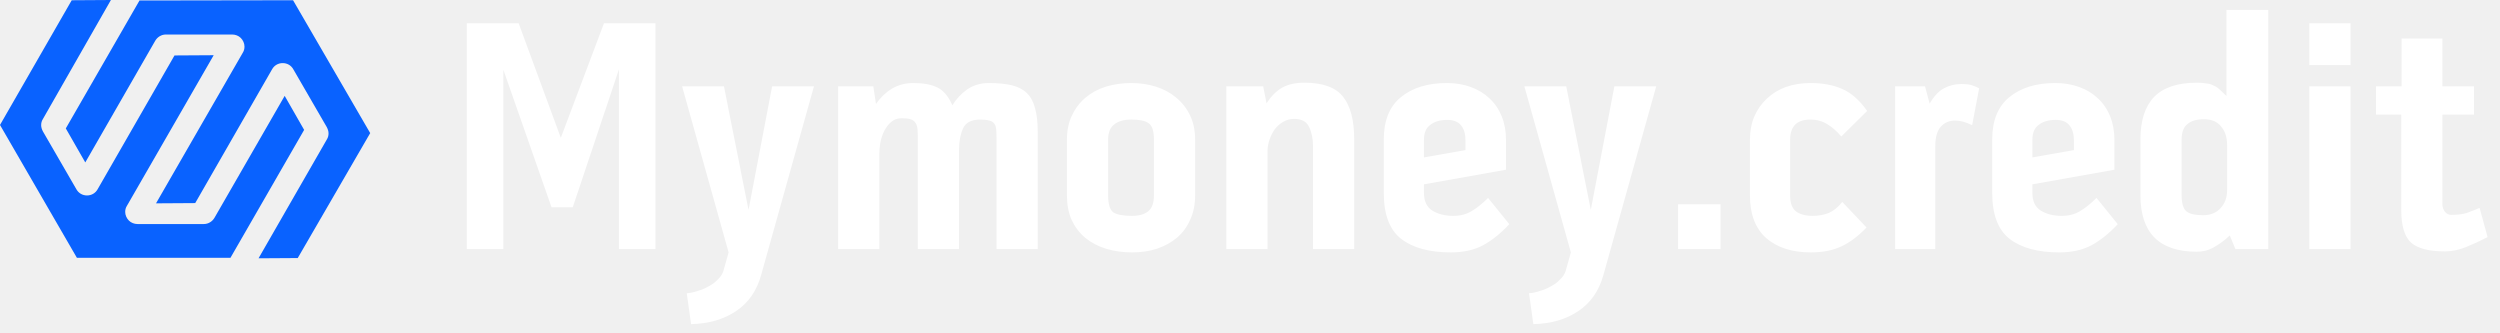
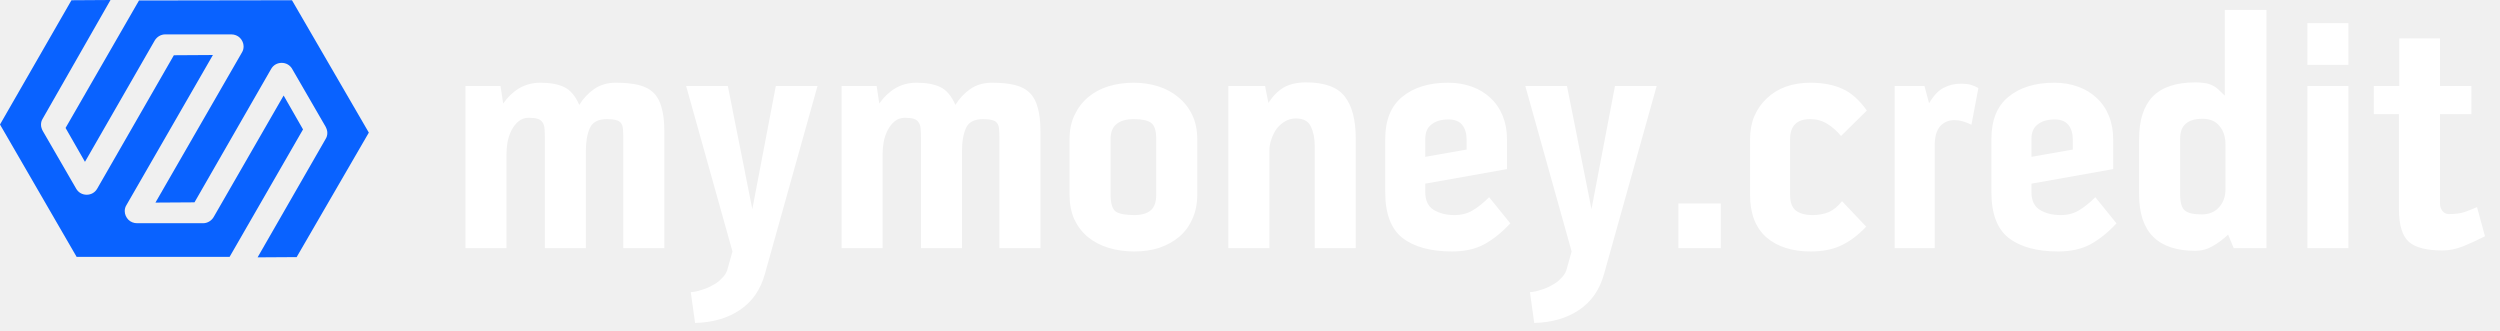
- <svg xmlns="http://www.w3.org/2000/svg" width="271" height="36" viewBox="0 0 271 36" fill="none">
+ <svg xmlns="http://www.w3.org/2000/svg" width="272" height="36" viewBox="0 0 272 36" fill="none">
  <path d="M24.981 27.946L32.969 14.08L30.859 10.393L23.244 23.618C23.004 24.019 22.576 24.286 22.095 24.286H14.908C14.561 24.286 14.214 24.152 13.973 23.912C13.733 23.672 13.572 23.324 13.572 22.977C13.572 22.736 13.626 22.523 13.759 22.309L23.164 5.985L18.916 6.011L10.58 20.519C10.34 20.946 9.912 21.187 9.431 21.187C8.95 21.187 8.523 20.946 8.282 20.519L4.649 14.24C4.542 14.027 4.462 13.813 4.462 13.572C4.462 13.332 4.515 13.118 4.649 12.905L12.023 0L7.775 0.027L0 13.546L8.336 27.946H24.981Z" fill="#0962FF" />
  <path d="M31.767 0.027L15.122 0.054L7.133 13.92L9.244 17.607L16.832 4.409C17.072 4.008 17.5 3.741 17.981 3.741H25.168C25.515 3.741 25.862 3.874 26.103 4.115C26.343 4.355 26.503 4.702 26.503 5.05C26.503 5.29 26.45 5.504 26.317 5.718L16.912 22.042L21.16 22.015L29.496 7.508C29.736 7.08 30.164 6.84 30.645 6.84C31.126 6.84 31.553 7.08 31.794 7.508L35.427 13.786C35.534 14 35.614 14.214 35.614 14.454C35.614 14.695 35.561 14.909 35.427 15.122L28.026 28L32.275 27.973L40.129 14.428L31.767 0.027Z" fill="#0962FF" />
-   <path d="M56.22 2.52L60.792 14.94L65.472 2.52H71.052V27H67.092V7.524L62.088 22.464H59.784L54.564 7.56V27H50.604V2.52H56.22ZM78.981 27.36L73.941 9.36H78.477L81.141 22.752L83.697 9.36H88.233L82.509 29.808C82.029 31.536 81.117 32.844 79.773 33.732C78.453 34.62 76.833 35.088 74.913 35.136L74.445 31.788C74.829 31.764 75.225 31.68 75.633 31.536C76.065 31.416 76.461 31.248 76.821 31.032C77.205 30.84 77.529 30.6 77.793 30.312C78.081 30.048 78.285 29.748 78.405 29.412L78.981 27.36ZM107.196 9C108.204 9 109.044 9.084 109.716 9.252C110.388 9.42 110.928 9.708 111.336 10.116C111.744 10.524 112.032 11.064 112.2 11.736C112.392 12.408 112.488 13.236 112.488 14.22V27H108.024V15.048C108.024 14.64 108.012 14.304 107.988 14.04C107.964 13.752 107.892 13.536 107.772 13.392C107.652 13.224 107.472 13.116 107.232 13.068C106.992 12.996 106.668 12.96 106.26 12.96C105.3 12.96 104.676 13.284 104.388 13.932C104.1 14.58 103.956 15.384 103.956 16.344V27H99.492V15.048C99.492 14.616 99.48 14.268 99.456 14.004C99.432 13.716 99.36 13.488 99.24 13.32C99.12 13.128 98.94 12.996 98.7 12.924C98.484 12.852 98.16 12.816 97.728 12.816C97.296 12.816 96.924 12.948 96.612 13.212C96.324 13.452 96.072 13.776 95.856 14.184C95.664 14.568 95.52 15 95.424 15.48C95.352 15.936 95.316 16.368 95.316 16.776V27H90.852V9.36H94.668L94.956 11.268C95.436 10.572 96.012 10.02 96.684 9.612C97.38 9.204 98.148 9 98.988 9C100.068 9 100.932 9.156 101.58 9.468C102.252 9.78 102.804 10.428 103.236 11.412C103.668 10.716 104.208 10.14 104.856 9.684C105.528 9.228 106.308 9 107.196 9ZM122.639 9C123.575 9 124.463 9.132 125.303 9.396C126.143 9.66 126.875 10.056 127.499 10.584C128.147 11.112 128.651 11.76 129.011 12.528C129.371 13.272 129.551 14.148 129.551 15.156V21.168C129.551 22.176 129.371 23.064 129.011 23.832C128.675 24.6 128.195 25.248 127.571 25.776C126.971 26.28 126.251 26.676 125.411 26.964C124.595 27.228 123.695 27.36 122.711 27.36C121.703 27.36 120.767 27.228 119.903 26.964C119.039 26.7 118.283 26.304 117.635 25.776C117.011 25.248 116.519 24.6 116.159 23.832C115.823 23.064 115.655 22.176 115.655 21.168V15.156C115.655 14.148 115.835 13.272 116.195 12.528C116.555 11.76 117.047 11.112 117.671 10.584C118.295 10.056 119.027 9.66 119.867 9.396C120.731 9.132 121.655 9 122.639 9ZM125.087 15.12C125.087 14.208 124.895 13.62 124.511 13.356C124.151 13.092 123.527 12.96 122.639 12.96C121.823 12.96 121.199 13.14 120.767 13.5C120.335 13.836 120.119 14.388 120.119 15.156V21.132C120.119 22.092 120.299 22.716 120.659 23.004C121.043 23.268 121.727 23.4 122.711 23.4C123.479 23.4 124.067 23.232 124.475 22.896C124.883 22.56 125.087 21.984 125.087 21.168V15.12ZM141.394 8.964C143.41 8.964 144.814 9.48 145.606 10.512C146.398 11.52 146.794 13.044 146.794 15.084V27H142.33V15.84C142.33 15.024 142.186 14.328 141.898 13.752C141.634 13.176 141.094 12.888 140.278 12.888C139.846 12.888 139.45 12.996 139.09 13.212C138.754 13.404 138.454 13.668 138.19 14.004C137.95 14.34 137.758 14.724 137.614 15.156C137.47 15.564 137.398 15.984 137.398 16.416V27H132.934V9.36H136.93L137.29 11.196C137.794 10.428 138.358 9.864 138.982 9.504C139.63 9.144 140.434 8.964 141.394 8.964ZM157.526 23.4C158.294 23.4 158.954 23.232 159.506 22.896C160.082 22.56 160.682 22.08 161.306 21.456L163.61 24.3C162.674 25.308 161.714 26.076 160.73 26.604C159.77 27.108 158.618 27.36 157.274 27.36C154.946 27.36 153.146 26.868 151.874 25.884C150.626 24.9 150.002 23.244 150.002 20.916V15.12C150.002 13.08 150.614 11.556 151.838 10.548C153.086 9.516 154.754 9 156.842 9C157.778 9 158.642 9.144 159.434 9.432C160.226 9.72 160.898 10.128 161.45 10.656C162.026 11.184 162.47 11.832 162.782 12.6C163.094 13.368 163.25 14.22 163.25 15.156V18.396L154.358 19.98V20.916C154.358 21.804 154.658 22.44 155.258 22.824C155.882 23.208 156.638 23.4 157.526 23.4ZM156.878 12.996C156.11 12.996 155.498 13.176 155.042 13.536C154.586 13.872 154.358 14.4 154.358 15.12V17.064L158.858 16.272V15.228C158.858 14.532 158.702 13.992 158.39 13.608C158.078 13.2 157.574 12.996 156.878 12.996ZM170.282 27.36L165.242 9.36H169.778L172.442 22.752L174.998 9.36H179.534L173.81 29.808C173.33 31.536 172.418 32.844 171.074 33.732C169.754 34.62 168.134 35.088 166.214 35.136L165.746 31.788C166.13 31.764 166.526 31.68 166.934 31.536C167.366 31.416 167.762 31.248 168.122 31.032C168.506 30.84 168.83 30.6 169.094 30.312C169.382 30.048 169.586 29.748 169.706 29.412L170.282 27.36ZM181.901 22.14H186.509V27H181.901V22.14ZM196.246 12.96C194.782 12.96 194.05 13.692 194.05 15.156V21.204C194.05 21.996 194.254 22.56 194.662 22.896C195.094 23.232 195.706 23.4 196.498 23.4C197.146 23.4 197.734 23.292 198.262 23.076C198.79 22.836 199.27 22.44 199.702 21.888L202.33 24.66C201.442 25.596 200.53 26.28 199.594 26.712C198.682 27.144 197.578 27.36 196.282 27.36C194.266 27.36 192.658 26.844 191.458 25.812C190.282 24.756 189.694 23.22 189.694 21.204V15.156C189.694 14.22 189.85 13.38 190.162 12.636C190.498 11.868 190.954 11.22 191.53 10.692C192.106 10.14 192.79 9.72 193.582 9.432C194.398 9.144 195.286 9 196.246 9C197.59 9 198.742 9.216 199.702 9.648C200.662 10.056 201.562 10.848 202.402 12.024L199.594 14.796C199.138 14.244 198.634 13.8 198.082 13.464C197.53 13.128 196.918 12.96 196.246 12.96ZM212.593 9.108C213.145 9.108 213.541 9.156 213.781 9.252C214.021 9.324 214.273 9.432 214.537 9.576L213.781 13.572C213.109 13.236 212.497 13.068 211.945 13.068C211.297 13.068 210.769 13.296 210.361 13.752C209.977 14.208 209.785 14.904 209.785 15.84V27H205.429V9.36H208.669L209.173 11.232C209.653 10.416 210.169 9.864 210.721 9.576C211.297 9.264 211.921 9.108 212.593 9.108ZM223.48 23.4C224.248 23.4 224.908 23.232 225.46 22.896C226.036 22.56 226.636 22.08 227.26 21.456L229.564 24.3C228.628 25.308 227.668 26.076 226.684 26.604C225.724 27.108 224.572 27.36 223.228 27.36C220.9 27.36 219.1 26.868 217.828 25.884C216.58 24.9 215.956 23.244 215.956 20.916V15.12C215.956 13.08 216.568 11.556 217.792 10.548C219.04 9.516 220.708 9 222.796 9C223.732 9 224.596 9.144 225.388 9.432C226.18 9.72 226.852 10.128 227.404 10.656C227.98 11.184 228.424 11.832 228.736 12.6C229.048 13.368 229.204 14.22 229.204 15.156V18.396L220.312 19.98V20.916C220.312 21.804 220.612 22.44 221.212 22.824C221.836 23.208 222.592 23.4 223.48 23.4ZM222.832 12.996C222.064 12.996 221.452 13.176 220.996 13.536C220.54 13.872 220.312 14.4 220.312 15.12V17.064L224.812 16.272V15.228C224.812 14.532 224.656 13.992 224.344 13.608C224.032 13.2 223.528 12.996 222.832 12.996ZM241.347 1.08H245.883V27H242.319L241.707 25.524C241.179 26.028 240.615 26.448 240.015 26.784C239.439 27.12 238.815 27.288 238.143 27.288C234.063 27.288 232.023 25.248 232.023 21.168V15.12C232.023 13.08 232.515 11.544 233.499 10.512C234.507 9.48 236.055 8.964 238.143 8.964C238.527 8.964 238.851 8.988 239.115 9.036C239.403 9.06 239.667 9.132 239.907 9.252C240.147 9.348 240.375 9.492 240.591 9.684C240.807 9.876 241.059 10.116 241.347 10.404V1.08ZM241.419 15.732C241.419 14.892 241.203 14.22 240.771 13.716C240.363 13.188 239.739 12.924 238.899 12.924C238.107 12.924 237.507 13.104 237.099 13.464C236.691 13.8 236.487 14.352 236.487 15.12V21.132C236.487 22.02 236.655 22.608 236.991 22.896C237.327 23.184 237.939 23.328 238.827 23.328C239.619 23.328 240.243 23.076 240.699 22.572C241.179 22.068 241.419 21.408 241.419 20.592V15.732ZM250.332 9.36H254.796V27H250.332V9.36ZM250.332 2.52H254.796V7.056H250.332V2.52ZM265.695 23.292C266.415 23.292 266.991 23.22 267.423 23.076C267.879 22.908 268.335 22.728 268.791 22.536L269.655 25.704C268.911 26.088 268.131 26.448 267.315 26.784C266.523 27.096 265.767 27.252 265.047 27.252C263.319 27.252 262.095 26.94 261.375 26.316C260.655 25.668 260.295 24.48 260.295 22.752V12.42H257.559V9.36H260.331V4.176H264.759V9.36H268.179V12.42H264.759V22.176C264.759 22.44 264.843 22.692 265.011 22.932C265.203 23.172 265.431 23.292 265.695 23.292Z" fill="white" />
+   <path d="M66.985 9C67.993 9 68.833 9.084 69.505 9.252C70.177 9.42 70.717 9.708 71.125 10.116C71.533 10.524 71.821 11.064 71.989 11.736C72.181 12.408 72.277 13.236 72.277 14.22V27H67.813V15.048C67.813 14.64 67.801 14.304 67.777 14.04C67.753 13.752 67.681 13.536 67.561 13.392C67.441 13.224 67.261 13.116 67.021 13.068C66.781 12.996 66.457 12.96 66.049 12.96C65.089 12.96 64.465 13.284 64.177 13.932C63.889 14.58 63.745 15.384 63.745 16.344V27H59.281V15.048C59.281 14.616 59.269 14.268 59.245 14.004C59.221 13.716 59.149 13.488 59.029 13.32C58.909 13.128 58.729 12.996 58.489 12.924C58.273 12.852 57.949 12.816 57.517 12.816C57.085 12.816 56.713 12.948 56.401 13.212C56.113 13.452 55.861 13.776 55.645 14.184C55.453 14.568 55.309 15 55.213 15.48C55.141 15.936 55.105 16.368 55.105 16.776V27H50.641V9.36H54.457L54.745 11.268C55.225 10.572 55.801 10.02 56.473 9.612C57.169 9.204 57.937 9 58.777 9C59.857 9 60.721 9.156 61.369 9.468C62.041 9.78 62.593 10.428 63.025 11.412C63.457 10.716 63.997 10.14 64.645 9.684C65.317 9.228 66.097 9 66.985 9ZM79.692 27.36L74.652 9.36H79.188L81.852 22.752L84.408 9.36H88.944L83.22 29.808C82.74 31.536 81.828 32.844 80.484 33.732C79.164 34.62 77.544 35.088 75.624 35.136L75.156 31.788C75.54 31.764 75.936 31.68 76.344 31.536C76.776 31.416 77.172 31.248 77.532 31.032C77.916 30.84 78.24 30.6 78.504 30.312C78.792 30.048 78.996 29.748 79.116 29.412L79.692 27.36ZM107.907 9C108.915 9 109.755 9.084 110.427 9.252C111.099 9.42 111.639 9.708 112.047 10.116C112.455 10.524 112.743 11.064 112.911 11.736C113.103 12.408 113.199 13.236 113.199 14.22V27H108.735V15.048C108.735 14.64 108.723 14.304 108.699 14.04C108.675 13.752 108.603 13.536 108.483 13.392C108.363 13.224 108.183 13.116 107.943 13.068C107.703 12.996 107.379 12.96 106.971 12.96C106.011 12.96 105.387 13.284 105.099 13.932C104.811 14.58 104.667 15.384 104.667 16.344V27H100.203V15.048C100.203 14.616 100.191 14.268 100.167 14.004C100.143 13.716 100.071 13.488 99.951 13.32C99.831 13.128 99.651 12.996 99.411 12.924C99.195 12.852 98.871 12.816 98.439 12.816C98.007 12.816 97.635 12.948 97.323 13.212C97.035 13.452 96.783 13.776 96.567 14.184C96.375 14.568 96.231 15 96.135 15.48C96.063 15.936 96.027 16.368 96.027 16.776V27H91.563V9.36H95.379L95.667 11.268C96.147 10.572 96.723 10.02 97.395 9.612C98.091 9.204 98.859 9 99.699 9C100.779 9 101.643 9.156 102.291 9.468C102.963 9.78 103.515 10.428 103.947 11.412C104.379 10.716 104.919 10.14 105.567 9.684C106.239 9.228 107.019 9 107.907 9ZM123.35 9C124.286 9 125.174 9.132 126.014 9.396C126.854 9.66 127.586 10.056 128.21 10.584C128.858 11.112 129.362 11.76 129.722 12.528C130.082 13.272 130.262 14.148 130.262 15.156V21.168C130.262 22.176 130.082 23.064 129.722 23.832C129.386 24.6 128.906 25.248 128.282 25.776C127.682 26.28 126.962 26.676 126.122 26.964C125.306 27.228 124.406 27.36 123.422 27.36C122.414 27.36 121.478 27.228 120.614 26.964C119.75 26.7 118.994 26.304 118.346 25.776C117.722 25.248 117.23 24.6 116.87 23.832C116.534 23.064 116.366 22.176 116.366 21.168V15.156C116.366 14.148 116.546 13.272 116.906 12.528C117.266 11.76 117.758 11.112 118.382 10.584C119.006 10.056 119.738 9.66 120.578 9.396C121.442 9.132 122.366 9 123.35 9ZM125.798 15.12C125.798 14.208 125.606 13.62 125.222 13.356C124.862 13.092 124.238 12.96 123.35 12.96C122.534 12.96 121.91 13.14 121.478 13.5C121.046 13.836 120.83 14.388 120.83 15.156V21.132C120.83 22.092 121.01 22.716 121.37 23.004C121.754 23.268 122.438 23.4 123.422 23.4C124.19 23.4 124.778 23.232 125.186 22.896C125.594 22.56 125.798 21.984 125.798 21.168V15.12ZM142.105 8.964C144.121 8.964 145.525 9.48 146.317 10.512C147.109 11.52 147.505 13.044 147.505 15.084V27H143.041V15.84C143.041 15.024 142.897 14.328 142.609 13.752C142.345 13.176 141.805 12.888 140.989 12.888C140.557 12.888 140.161 12.996 139.801 13.212C139.465 13.404 139.165 13.668 138.901 14.004C138.661 14.34 138.469 14.724 138.325 15.156C138.181 15.564 138.109 15.984 138.109 16.416V27H133.645V9.36H137.641L138.001 11.196C138.505 10.428 139.069 9.864 139.693 9.504C140.341 9.144 141.145 8.964 142.105 8.964ZM158.237 23.4C159.005 23.4 159.665 23.232 160.217 22.896C160.793 22.56 161.393 22.08 162.017 21.456L164.321 24.3C163.385 25.308 162.425 26.076 161.441 26.604C160.481 27.108 159.329 27.36 157.985 27.36C155.657 27.36 153.857 26.868 152.585 25.884C151.337 24.9 150.713 23.244 150.713 20.916V15.12C150.713 13.08 151.325 11.556 152.549 10.548C153.797 9.516 155.465 9 157.553 9C158.489 9 159.353 9.144 160.145 9.432C160.937 9.72 161.609 10.128 162.161 10.656C162.737 11.184 163.181 11.832 163.493 12.6C163.805 13.368 163.961 14.22 163.961 15.156V18.396L155.069 19.98V20.916C155.069 21.804 155.369 22.44 155.969 22.824C156.593 23.208 157.349 23.4 158.237 23.4ZM157.589 12.996C156.821 12.996 156.209 13.176 155.753 13.536C155.297 13.872 155.069 14.4 155.069 15.12V17.064L159.569 16.272V15.228C159.569 14.532 159.413 13.992 159.101 13.608C158.789 13.2 158.285 12.996 157.589 12.996ZM170.993 27.36L165.953 9.36H170.489L173.153 22.752L175.709 9.36H180.245L174.521 29.808C174.041 31.536 173.129 32.844 171.785 33.732C170.465 34.62 168.845 35.088 166.925 35.136L166.457 31.788C166.841 31.764 167.237 31.68 167.645 31.536C168.077 31.416 168.473 31.248 168.833 31.032C169.217 30.84 169.541 30.6 169.805 30.312C170.093 30.048 170.297 29.748 170.417 29.412L170.993 27.36ZM182.612 22.14H187.22V27H182.612V22.14ZM196.957 12.96C195.493 12.96 194.761 13.692 194.761 15.156V21.204C194.761 21.996 194.965 22.56 195.373 22.896C195.805 23.232 196.417 23.4 197.209 23.4C197.857 23.4 198.445 23.292 198.973 23.076C199.501 22.836 199.981 22.44 200.413 21.888L203.041 24.66C202.153 25.596 201.241 26.28 200.305 26.712C199.393 27.144 198.289 27.36 196.993 27.36C194.977 27.36 193.369 26.844 192.169 25.812C190.993 24.756 190.405 23.22 190.405 21.204V15.156C190.405 14.22 190.561 13.38 190.873 12.636C191.209 11.868 191.665 11.22 192.241 10.692C192.817 10.14 193.501 9.72 194.293 9.432C195.109 9.144 195.997 9 196.957 9C198.301 9 199.453 9.216 200.413 9.648C201.373 10.056 202.273 10.848 203.113 12.024L200.305 14.796C199.849 14.244 199.345 13.8 198.793 13.464C198.241 13.128 197.629 12.96 196.957 12.96ZM213.304 9.108C213.856 9.108 214.252 9.156 214.492 9.252C214.732 9.324 214.984 9.432 215.248 9.576L214.492 13.572C213.82 13.236 213.208 13.068 212.656 13.068C212.008 13.068 211.48 13.296 211.072 13.752C210.688 14.208 210.496 14.904 210.496 15.84V27H206.14V9.36H209.38L209.884 11.232C210.364 10.416 210.88 9.864 211.432 9.576C212.008 9.264 212.632 9.108 213.304 9.108ZM224.19 23.4C224.958 23.4 225.618 23.232 226.17 22.896C226.746 22.56 227.346 22.08 227.97 21.456L230.274 24.3C229.338 25.308 228.378 26.076 227.394 26.604C226.434 27.108 225.282 27.36 223.938 27.36C221.61 27.36 219.81 26.868 218.538 25.884C217.29 24.9 216.666 23.244 216.666 20.916V15.12C216.666 13.08 217.278 11.556 218.502 10.548C219.75 9.516 221.418 9 223.506 9C224.442 9 225.306 9.144 226.098 9.432C226.89 9.72 227.562 10.128 228.114 10.656C228.69 11.184 229.134 11.832 229.446 12.6C229.758 13.368 229.914 14.22 229.914 15.156V18.396L221.022 19.98V20.916C221.022 21.804 221.322 22.44 221.922 22.824C222.546 23.208 223.302 23.4 224.19 23.4ZM223.542 12.996C222.774 12.996 222.162 13.176 221.706 13.536C221.25 13.872 221.022 14.4 221.022 15.12V17.064L225.522 16.272V15.228C225.522 14.532 225.366 13.992 225.054 13.608C224.742 13.2 224.238 12.996 223.542 12.996ZM242.058 1.08H246.594V27H243.03L242.418 25.524C241.89 26.028 241.326 26.448 240.726 26.784C240.15 27.12 239.526 27.288 238.854 27.288C234.774 27.288 232.734 25.248 232.734 21.168V15.12C232.734 13.08 233.226 11.544 234.21 10.512C235.218 9.48 236.766 8.964 238.854 8.964C239.238 8.964 239.562 8.988 239.826 9.036C240.114 9.06 240.378 9.132 240.618 9.252C240.858 9.348 241.086 9.492 241.302 9.684C241.518 9.876 241.77 10.116 242.058 10.404V1.08ZM242.13 15.732C242.13 14.892 241.914 14.22 241.482 13.716C241.074 13.188 240.45 12.924 239.61 12.924C238.818 12.924 238.218 13.104 237.81 13.464C237.402 13.8 237.198 14.352 237.198 15.12V21.132C237.198 22.02 237.366 22.608 237.702 22.896C238.038 23.184 238.65 23.328 239.538 23.328C240.33 23.328 240.954 23.076 241.41 22.572C241.89 22.068 242.13 21.408 242.13 20.592V15.732ZM251.043 9.36H255.507V27H251.043V9.36ZM251.043 2.52H255.507V7.056H251.043V2.52ZM266.406 23.292C267.126 23.292 267.702 23.22 268.134 23.076C268.59 22.908 269.046 22.728 269.502 22.536L270.366 25.704C269.622 26.088 268.842 26.448 268.026 26.784C267.234 27.096 266.478 27.252 265.758 27.252C264.03 27.252 262.806 26.94 262.086 26.316C261.366 25.668 261.006 24.48 261.006 22.752V12.42H258.27V9.36H261.042V4.176H265.47V9.36H268.89V12.42H265.47V22.176C265.47 22.44 265.554 22.692 265.722 22.932C265.914 23.172 266.142 23.292 266.406 23.292Z" fill="white" />
</svg>
